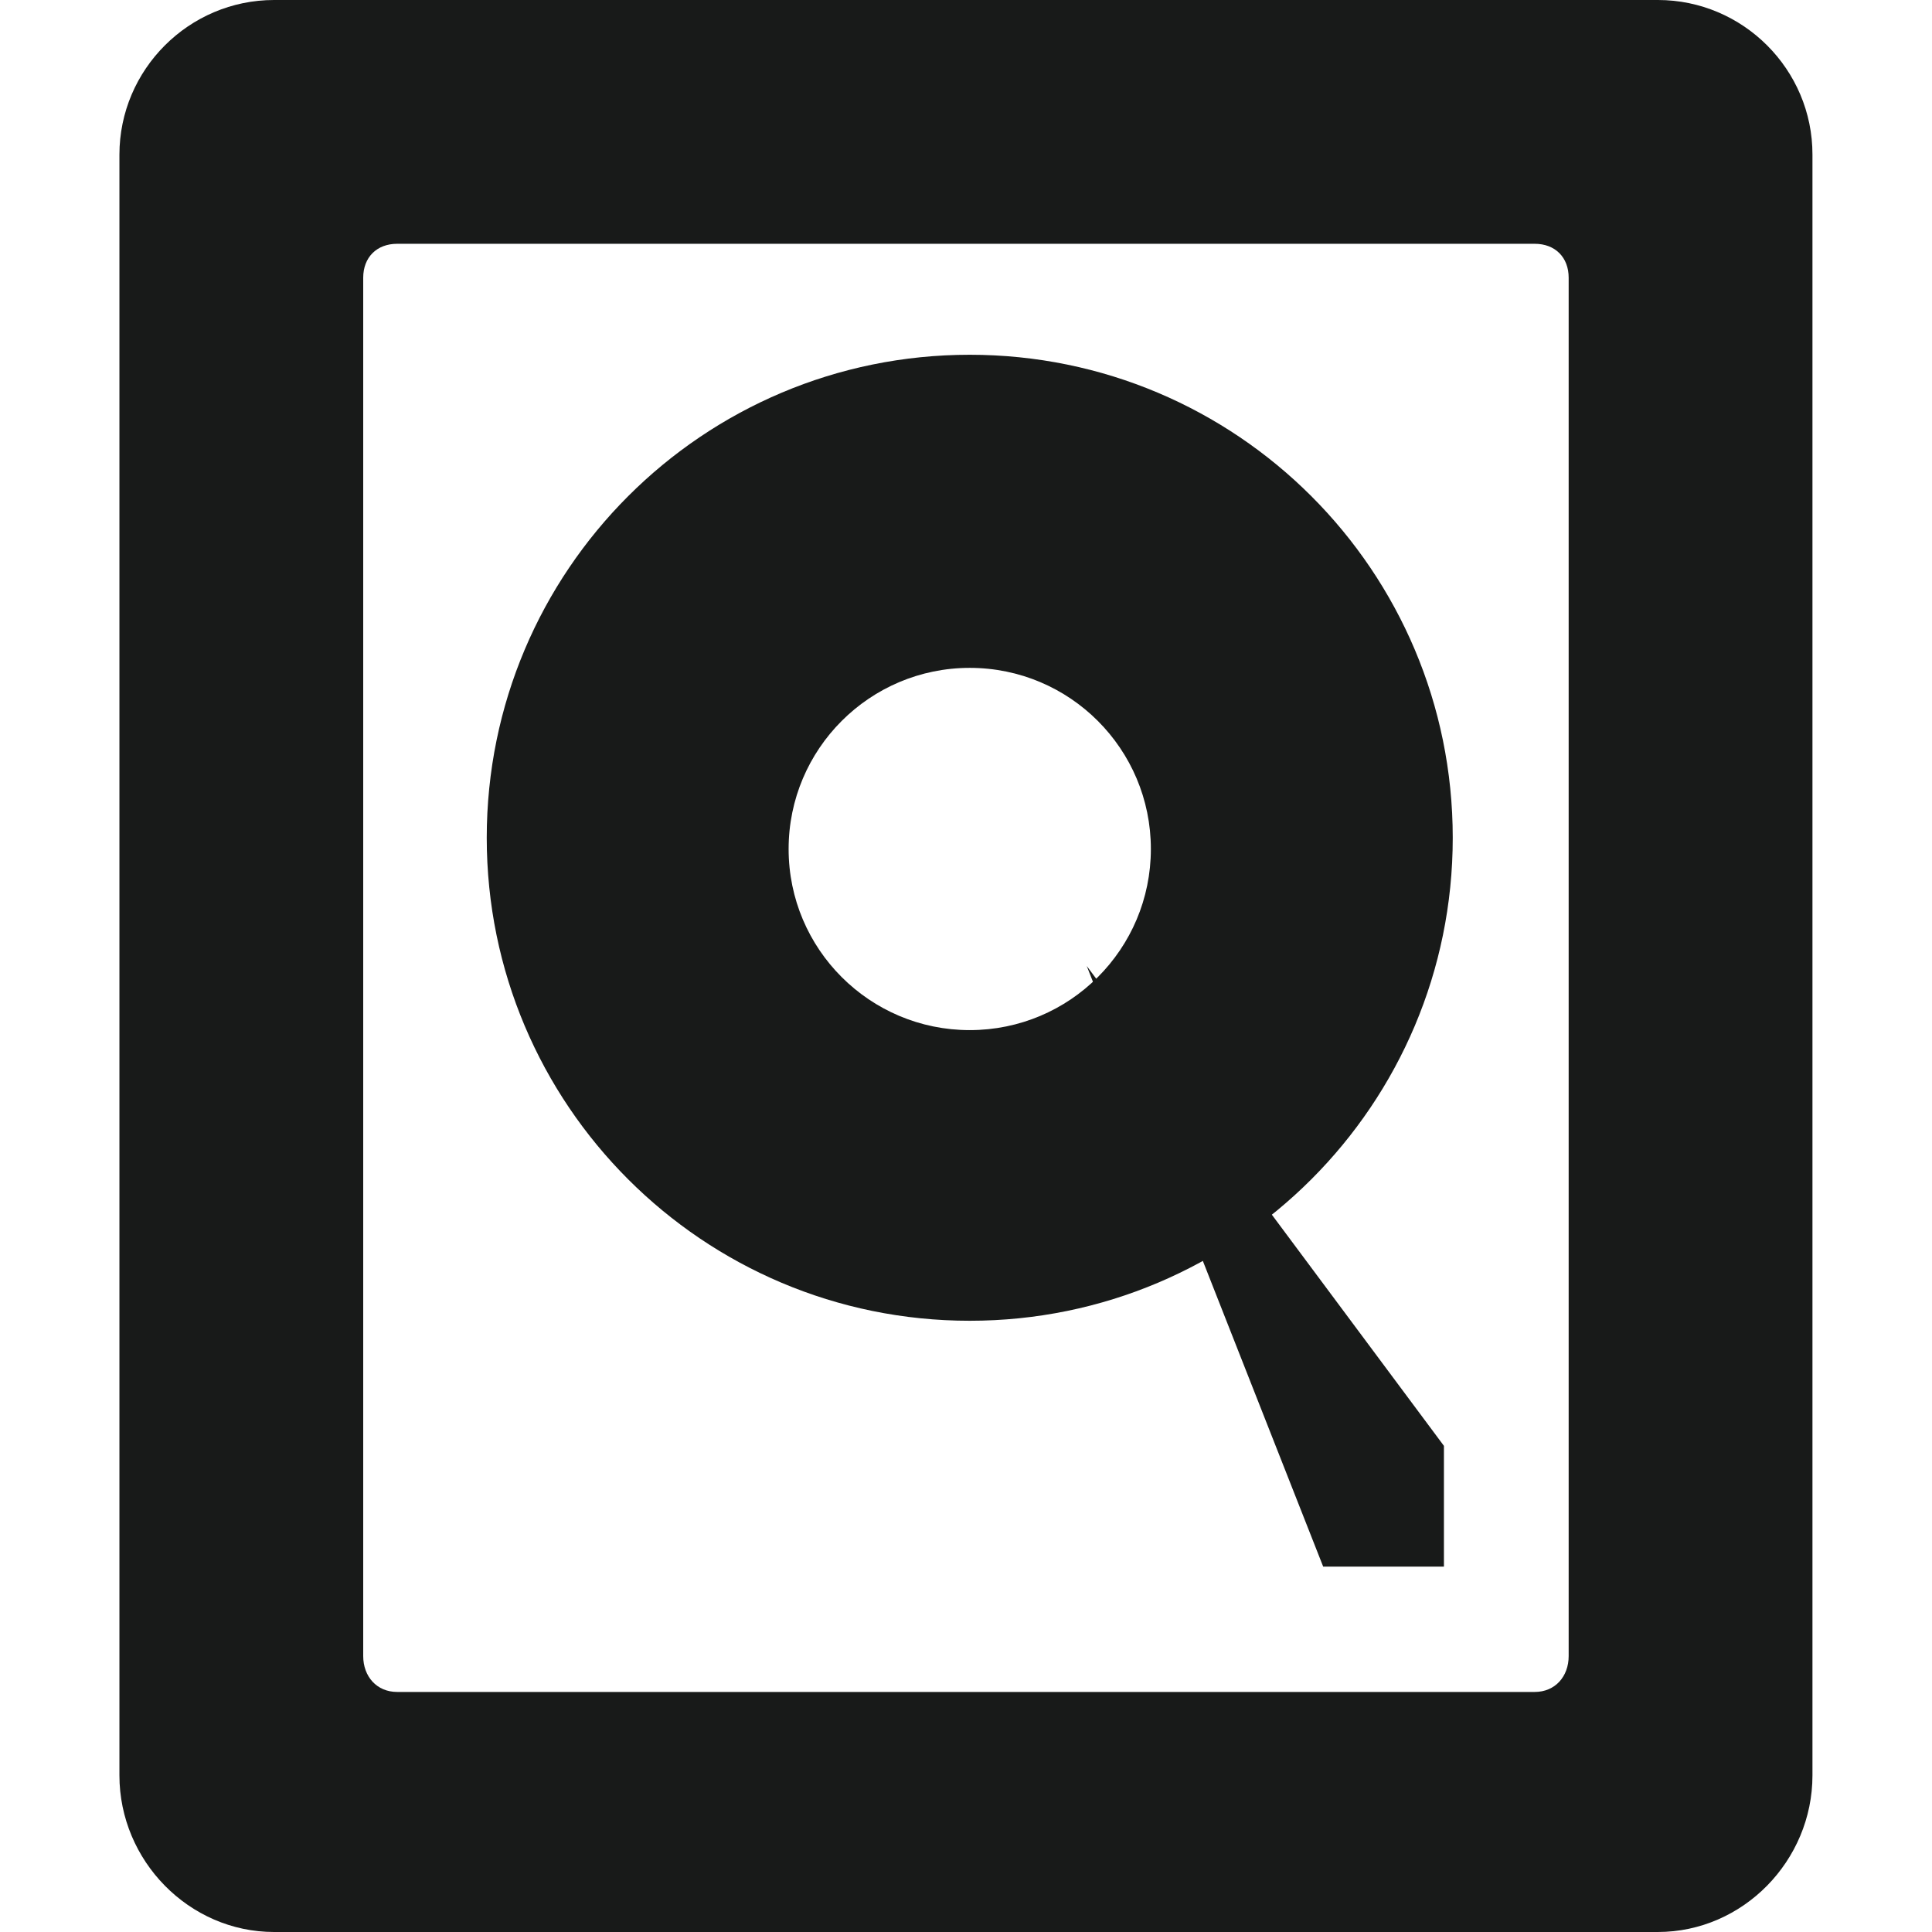
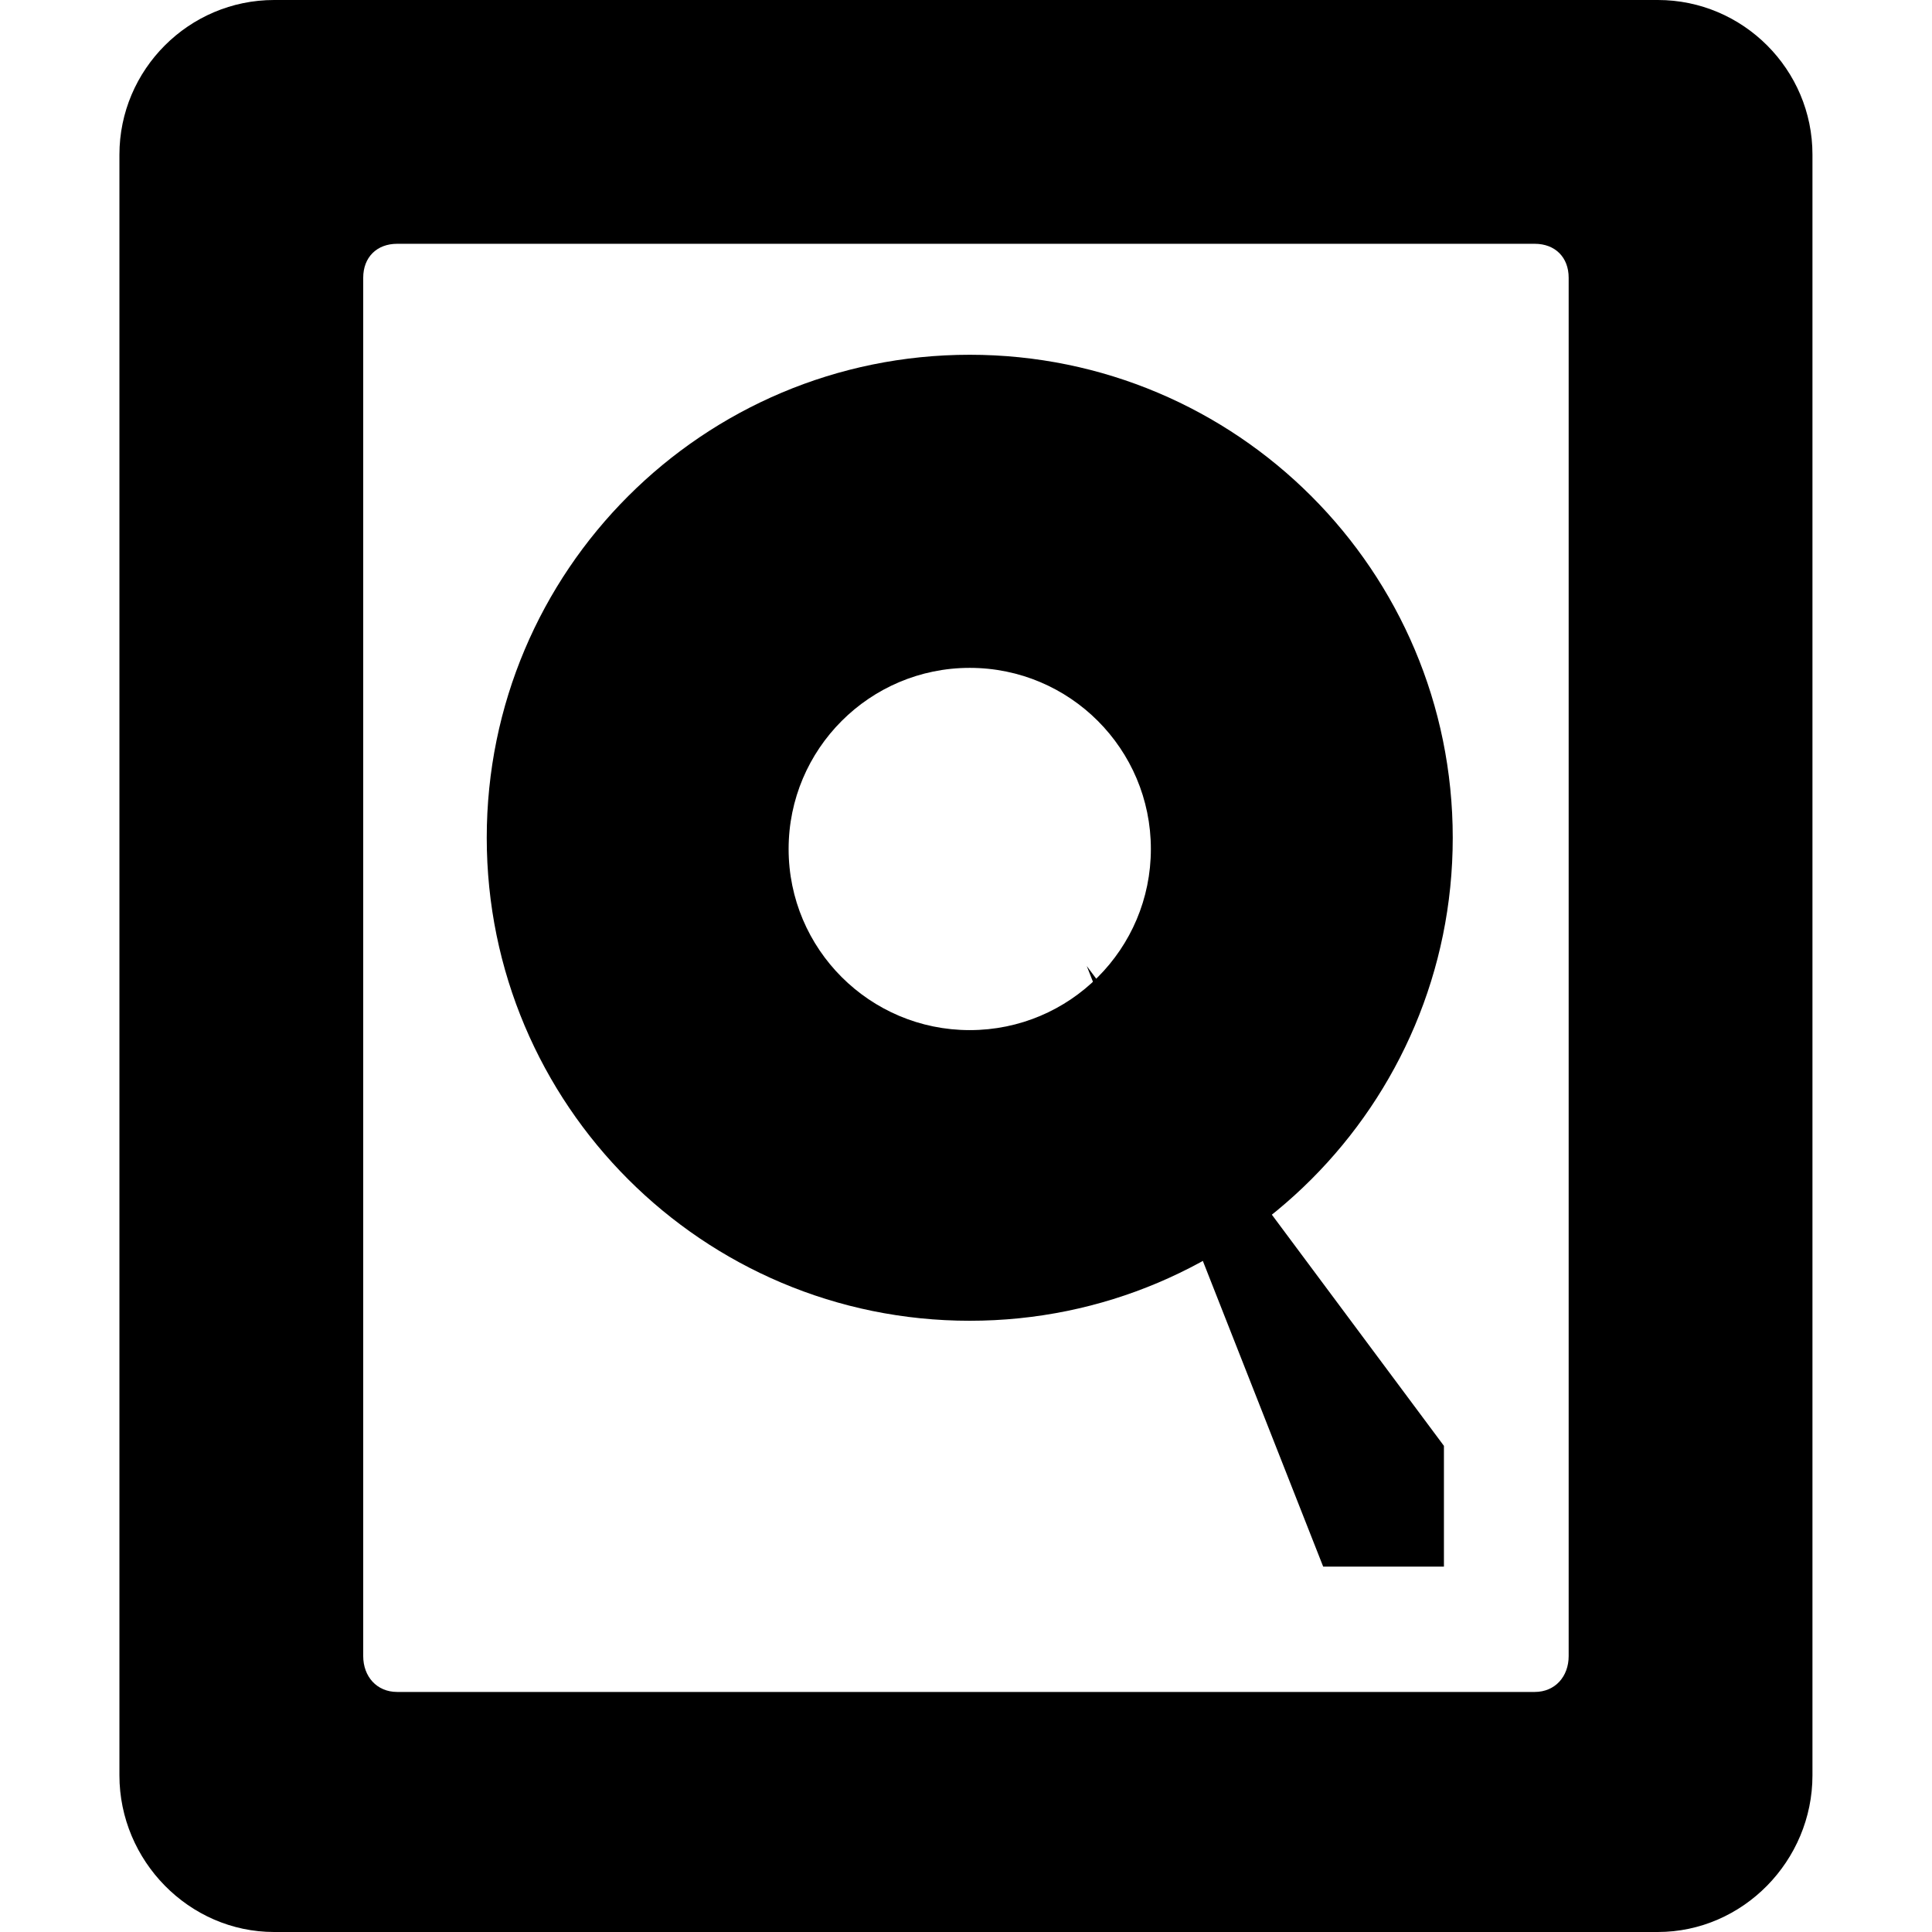
<svg xmlns="http://www.w3.org/2000/svg" width="16px" height="16px" id="svg3021" version="1.1">
  <defs id="defs3023" />
  <g id="layer1">
-     <path style="fill:#181a19;fill-opacity:1;stroke:none" d="M 8.031 2.938 C 5.821 2.938 4.031 4.727 4.031 6.938 C 4.031 9.148 5.821 10.938 8.031 10.938 C 10.241 10.938 12.031 9.148 12.031 6.938 C 12.031 4.727 10.241 2.938 8.031 2.938 z M 8.031 5.531 C 8.86 5.531 9.531 6.203 9.531 7.031 C 9.531 7.86 8.86 8.531 8.031 8.531 C 7.203 8.531 6.531 7.86 6.531 7.031 C 6.531 6.203 7.203 5.531 8.031 5.531 z " id="path2985" />
-     <path style="font-size:medium;font-style:normal;font-variant:normal;font-weight:normal;font-stretch:normal;text-indent:0;text-align:start;text-decoration:none;line-height:normal;letter-spacing:normal;word-spacing:normal;text-transform:none;direction:ltr;block-progression:tb;writing-mode:lr-tb;text-anchor:start;baseline-shift:baseline;color:#000000;fill:#181a19;fill-opacity:1;stroke:none;stroke-width:2;marker:none;visibility:visible;display:inline;overflow:visible;enable-background:accumulate;font-family:Sans;-inkscape-font-specification:Sans" d="M 2.27,0 C 1.565,0 0.989,0.576 0.989,1.281 l 0,13.422 c 0,0.706 0.576,1.297 1.281,1.297 l 11.459,0 c 0.706,0 1.281,-0.591 1.281,-1.297 l 0,-13.422 C 15.011,0.576 14.435,0 13.73,0 z m 1.019,2.019 9.421,0 c 0.169,0 0.281,0.112 0.281,0.281 l 0,11.415 c 0,0.169 -0.112,0.297 -0.281,0.297 l -9.421,0 c -0.169,0 -0.281,-0.128 -0.281,-0.297 l 0,-11.415 c 0,-0.169 0.112,-0.281 0.281,-0.281 z" id="rect3016" />
-     <path style="fill:#181a19;fill-opacity:1;stroke:none" d="m 9,8 1.958,4.974 1,0 0,-1 z" id="path3786" />
+     <path style="fill:#000000;fill-opacity:1;stroke:none" d="M 8.031 2.938 C 5.821 2.938 4.031 4.727 4.031 6.938 C 4.031 9.148 5.821 10.938 8.031 10.938 C 10.241 10.938 12.031 9.148 12.031 6.938 C 12.031 4.727 10.241 2.938 8.031 2.938 z M 8.031 5.531 C 8.86 5.531 9.531 6.203 9.531 7.031 C 9.531 7.86 8.86 8.531 8.031 8.531 C 7.203 8.531 6.531 7.86 6.531 7.031 C 6.531 6.203 7.203 5.531 8.031 5.531 z " id="path2985" />
+     <path style="font-size:medium;font-style:normal;font-variant:normal;font-weight:normal;font-stretch:normal;text-indent:0;text-align:start;text-decoration:none;line-height:normal;letter-spacing:normal;word-spacing:normal;text-transform:none;direction:ltr;block-progression:tb;writing-mode:lr-tb;text-anchor:start;baseline-shift:baseline;color:#000000;fill:#000000;fill-opacity:1;stroke:none;stroke-width:2;marker:none;visibility:visible;display:inline;overflow:visible;enable-background:accumulate;font-family:Sans;-inkscape-font-specification:Sans" d="M 2.27,0 C 1.565,0 0.989,0.576 0.989,1.281 l 0,13.422 c 0,0.706 0.576,1.297 1.281,1.297 l 11.459,0 c 0.706,0 1.281,-0.591 1.281,-1.297 l 0,-13.422 C 15.011,0.576 14.435,0 13.73,0 z m 1.019,2.019 9.421,0 c 0.169,0 0.281,0.112 0.281,0.281 l 0,11.415 c 0,0.169 -0.112,0.297 -0.281,0.297 l -9.421,0 c -0.169,0 -0.281,-0.128 -0.281,-0.297 l 0,-11.415 c 0,-0.169 0.112,-0.281 0.281,-0.281 z" id="rect3016" />
+     <path style="fill:#000000;fill-opacity:1;stroke:none" d="m 9,8 1.958,4.974 1,0 0,-1 z" id="path3786" />
  </g>
</svg>
